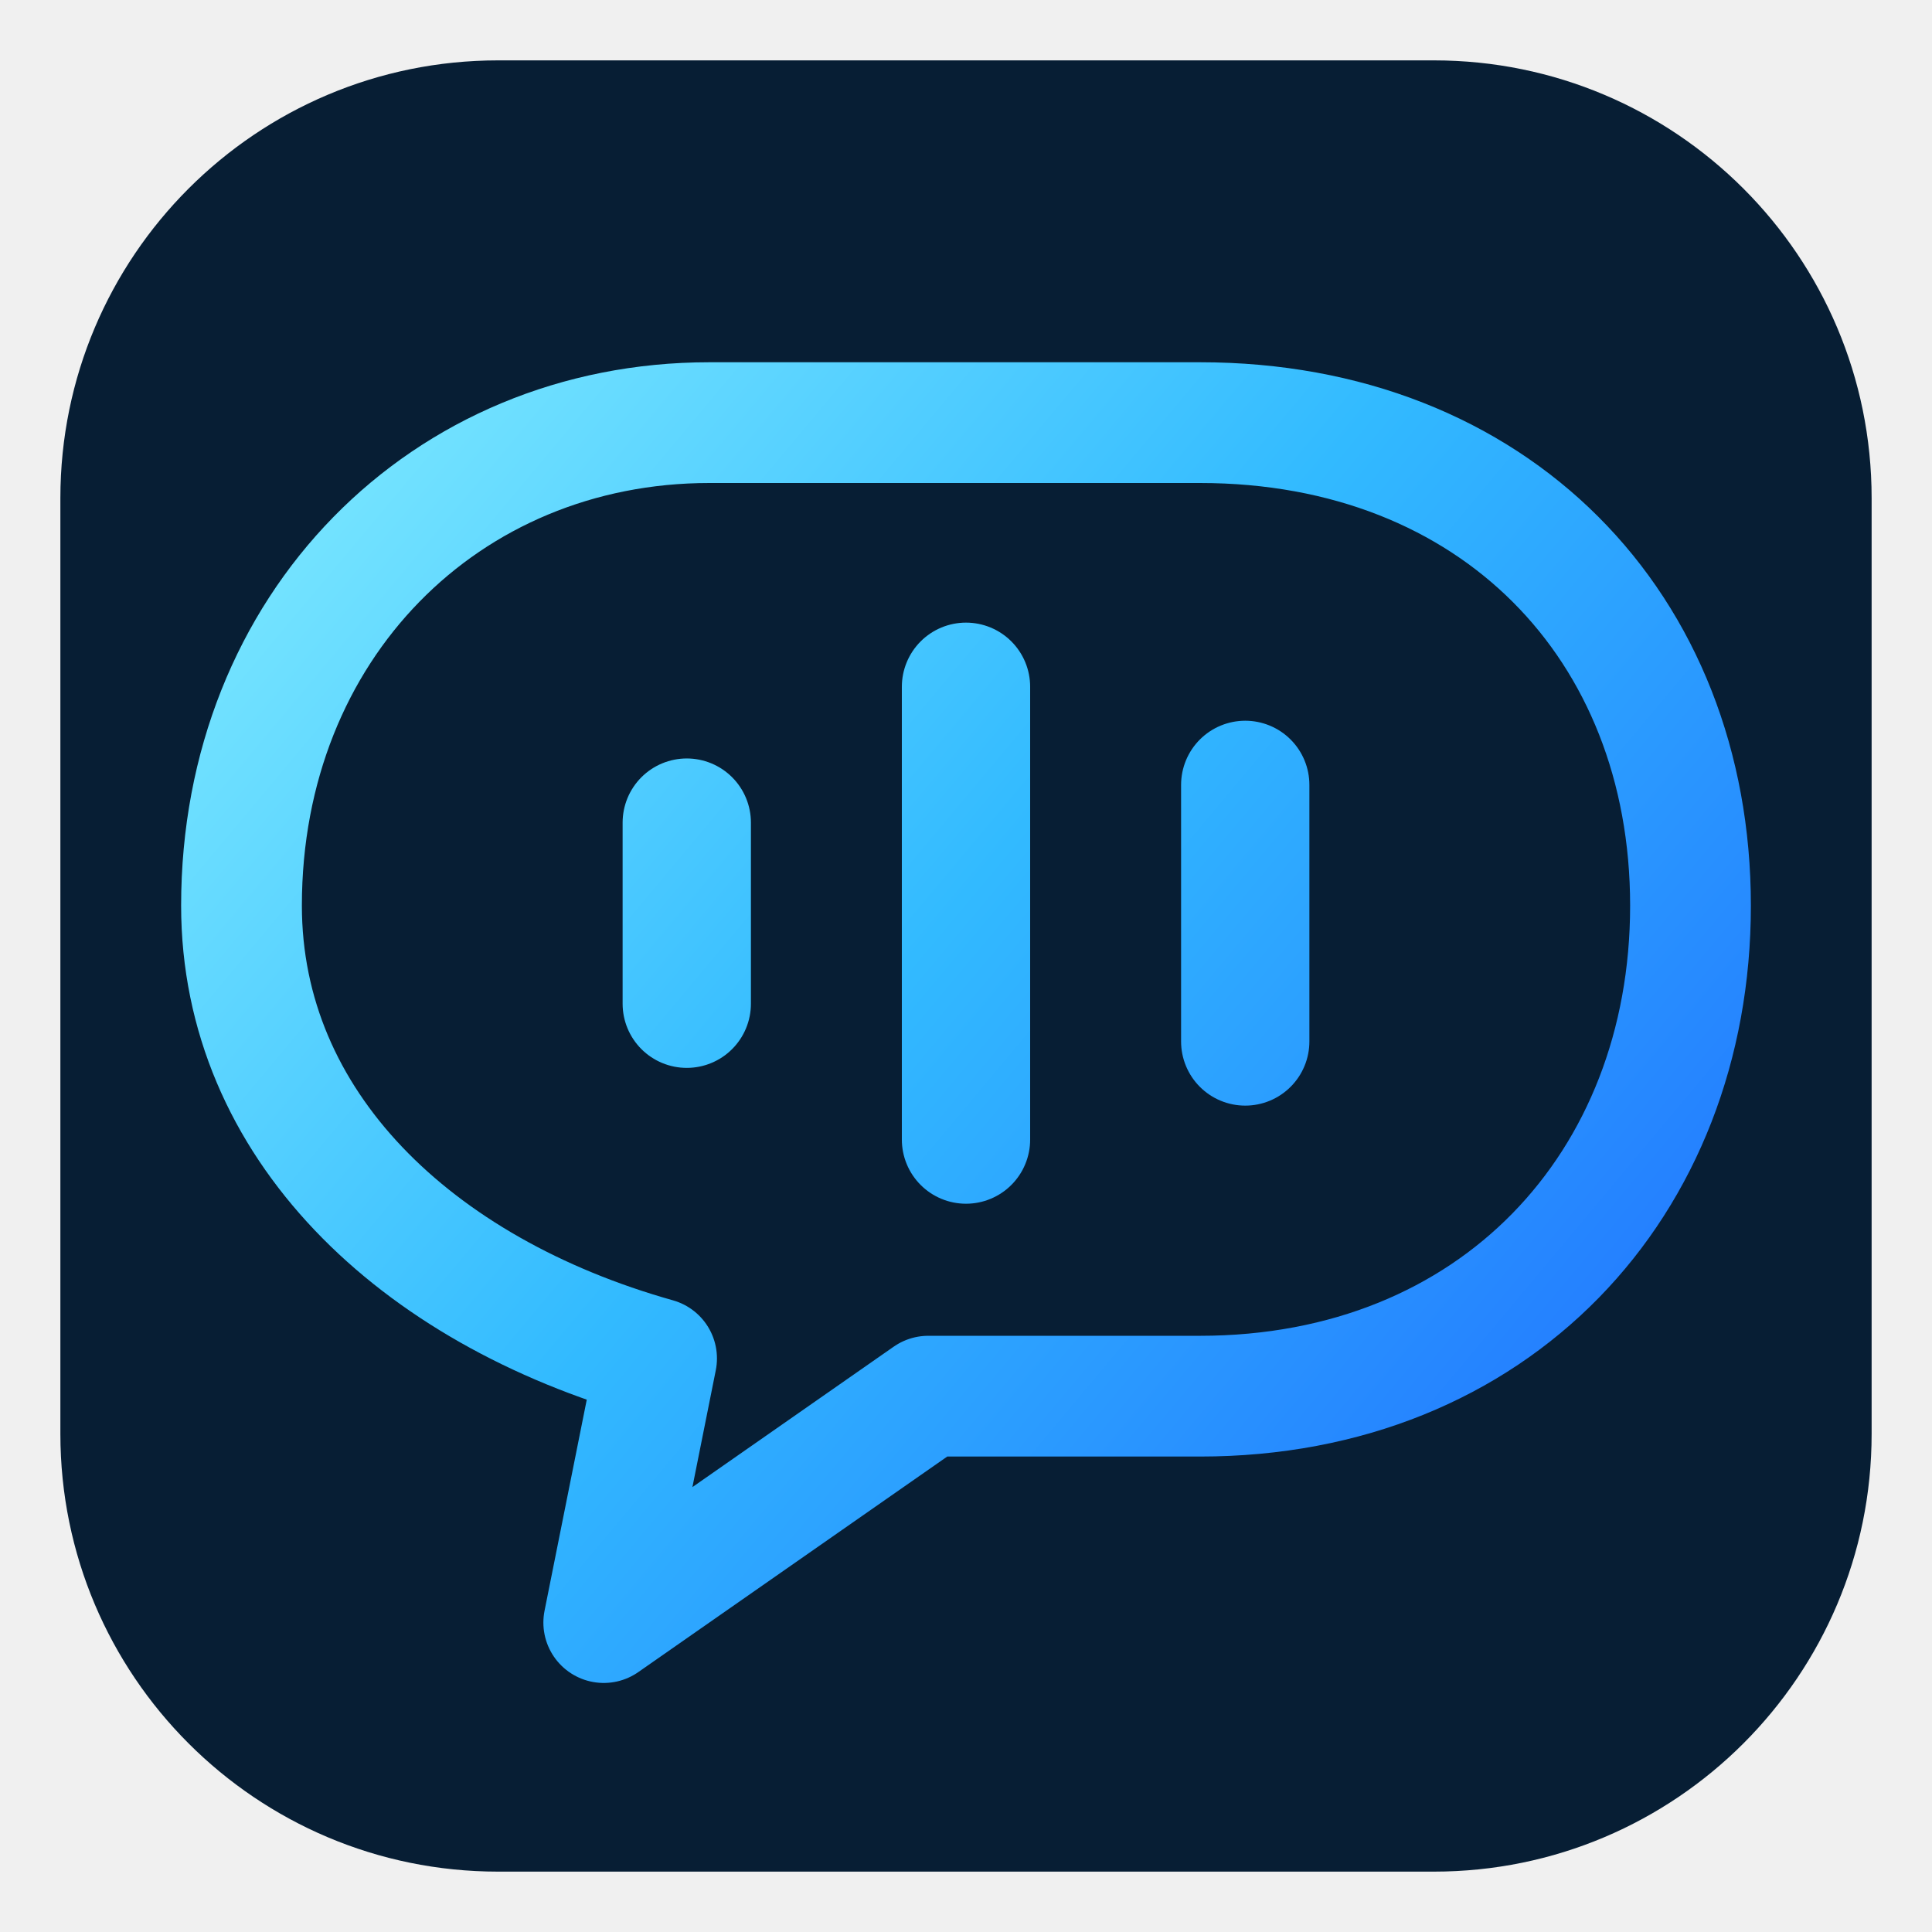
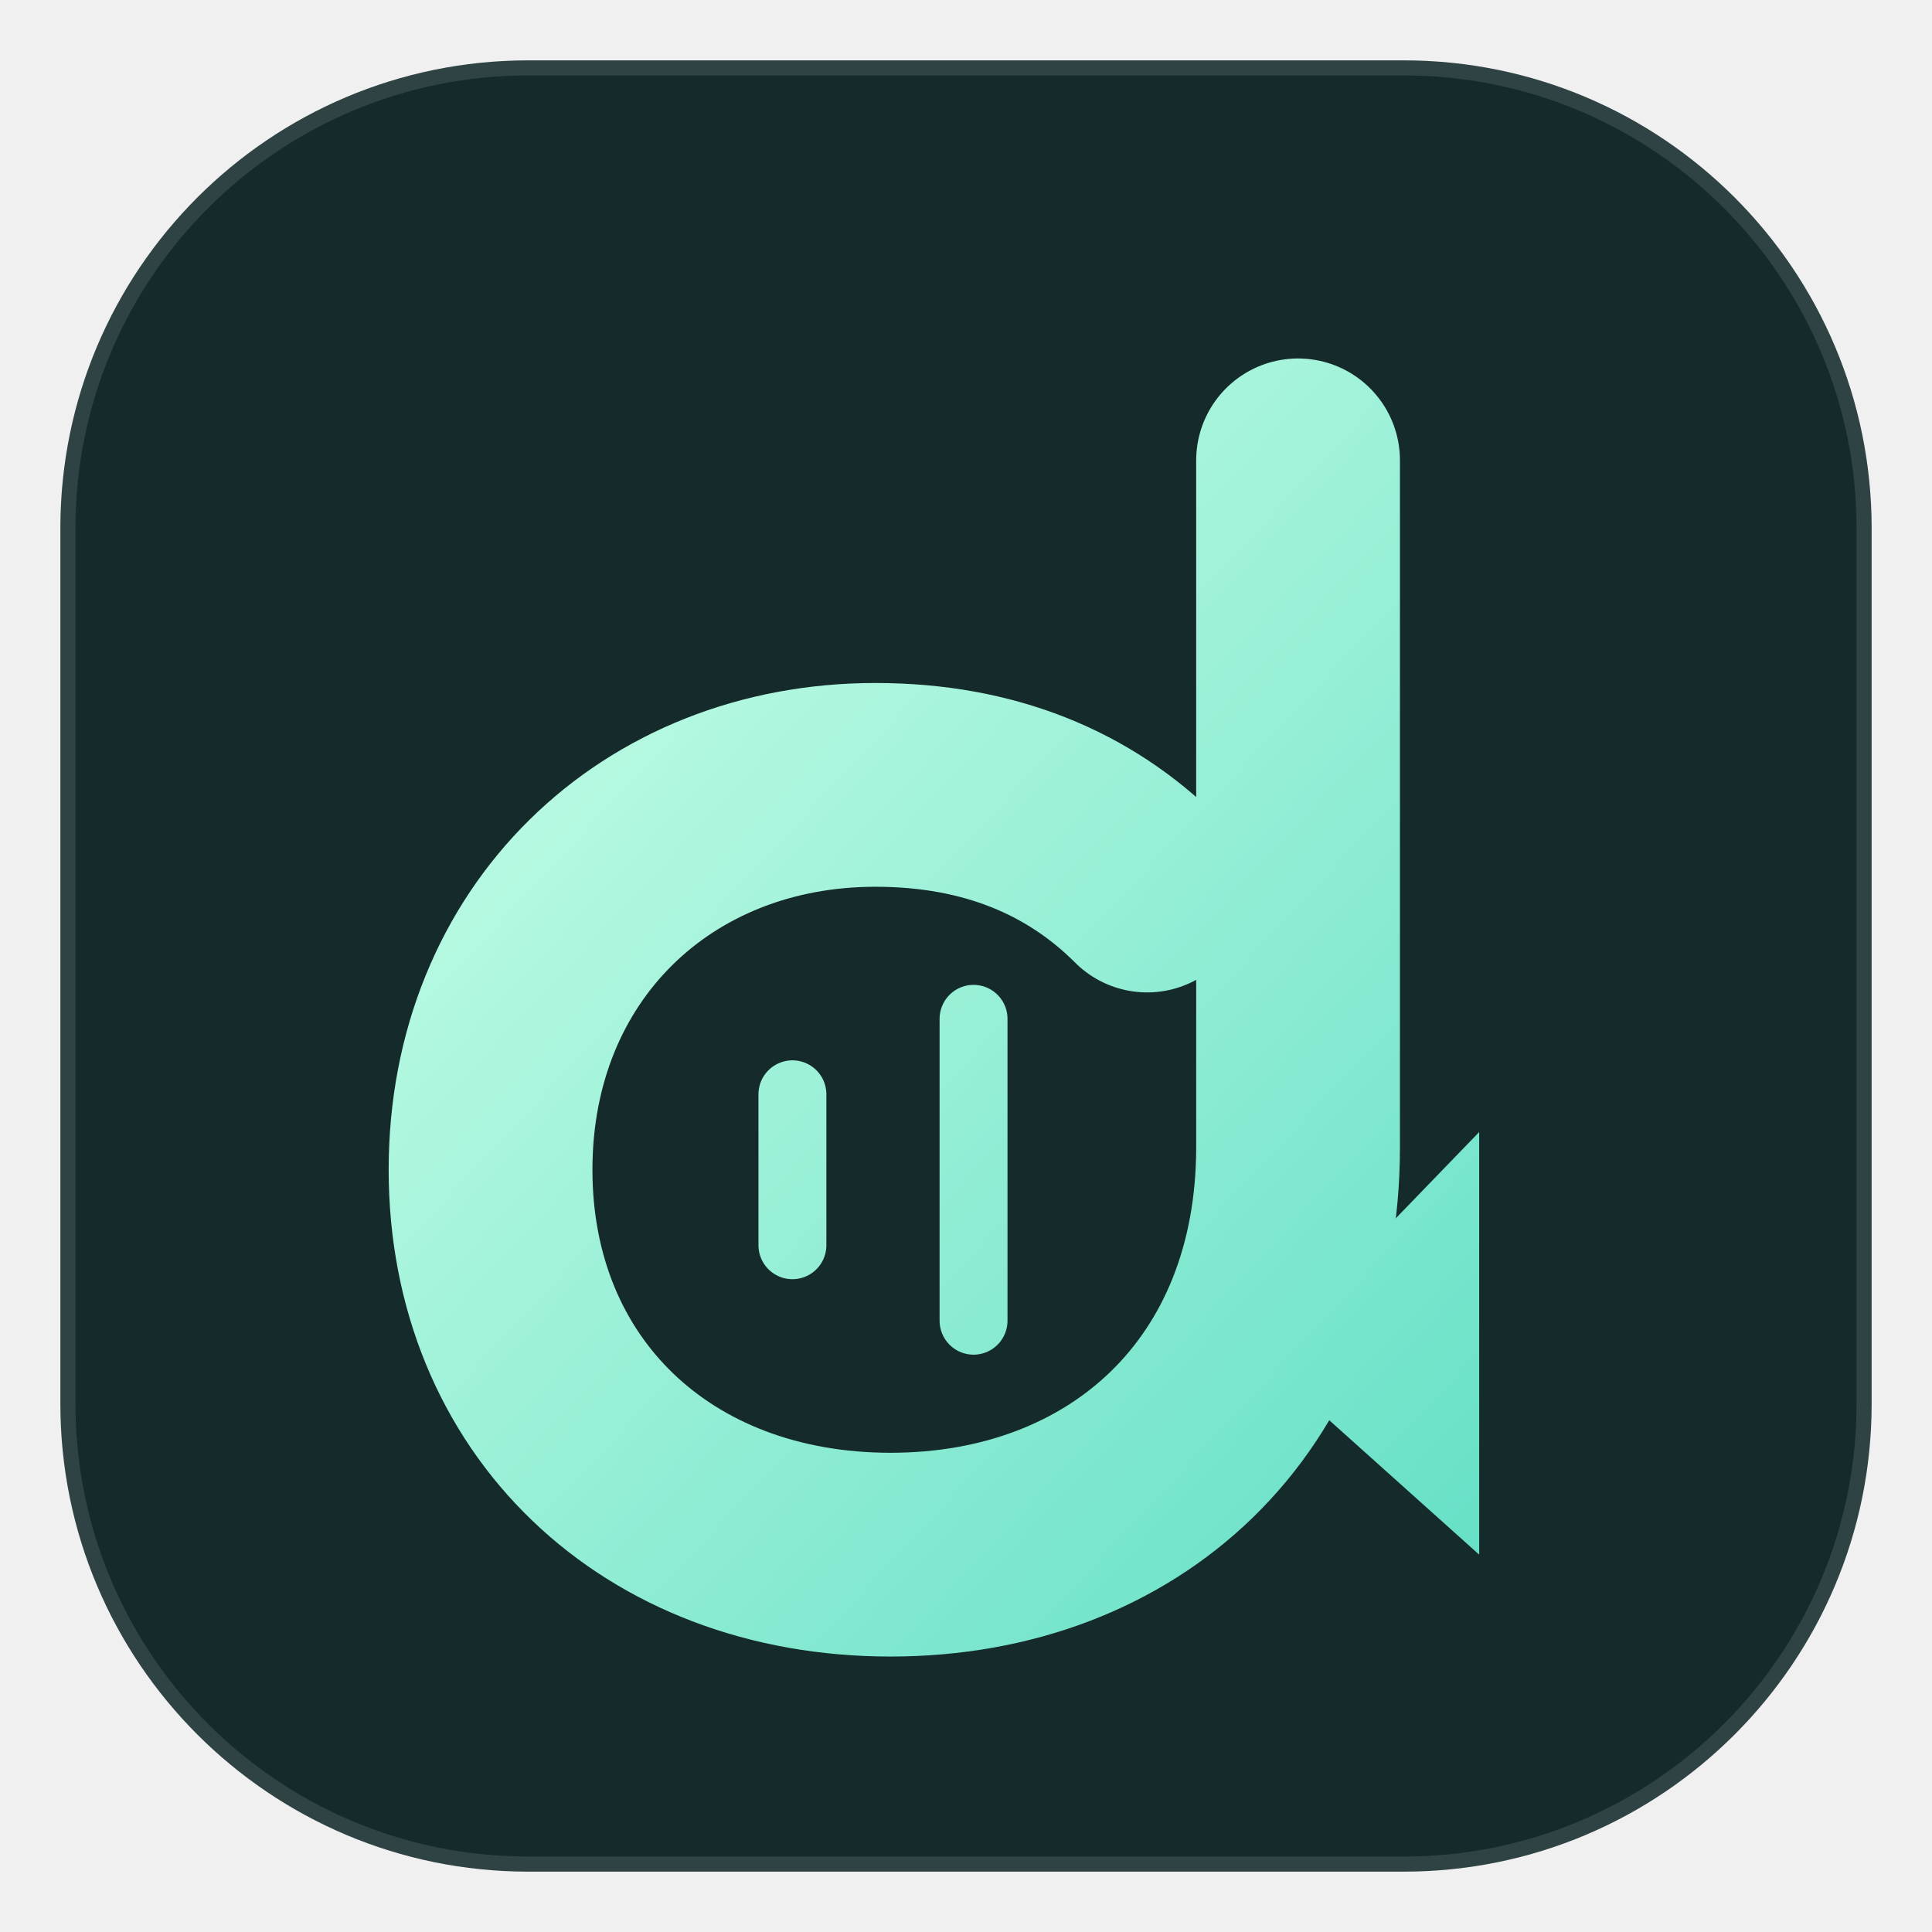
<svg xmlns="http://www.w3.org/2000/svg" viewBox="0 0 256 256" role="img" aria-labelledby="title desc">
  <defs>
-     <linearGradient id="voice" x1="48" y1="58" x2="208" y2="192" gradientUnits="userSpaceOnUse">
-       <stop stop-color="#75e4ff" />
-       <stop offset=".48" stop-color="#32baff" />
-       <stop offset="1" stop-color="#237bff" />
+     <linearGradient id="voice" x1="54" y1="64" x2="207" y2="207" gradientUnits="userSpaceOnUse">
+       <stop stop-color="#cbffe8" />
+       <stop offset="1" stop-color="#62dfc5" />
    </linearGradient>
  </defs>
-   <rect x="8" y="8" width="240" height="240" rx="58" fill="#071e34" />
-   <g fill="none" stroke="url(#voice)" stroke-linecap="round" stroke-linejoin="round">
-     <path d="M94 56h65c39 0 65 27 65 64s-26 65-65 65h-36l-43 30 7-35c-32-9-55-31-55-60 0-37 27-64 62-64Z" stroke-width="16" />
-     <path d="M91 109v24M128 91v60M165 104v34" stroke-width="17" />
-   </g>
+   <rect x="8" y="8" width="240" height="240" rx="62" fill="#142a2b" />
+   <rect x="9" y="9" width="238" height="238" rx="61" fill="none" stroke="#ffffff" stroke-opacity=".12" stroke-width="2" />
+   <path d="M172 61v91c0 33-23 54-54 54s-53-21-53-51 22-51 51-51c15 0 27 5 36 14" fill="none" stroke="url(#voice)" stroke-width="27" stroke-linecap="round" />
+   <path d="M167 180l29 26v-56" fill="url(#voice)" />
+   <path d="M105 145v20m24-30v40" fill="none" stroke="url(#voice)" stroke-width="9" stroke-linecap="round" />
</svg>
